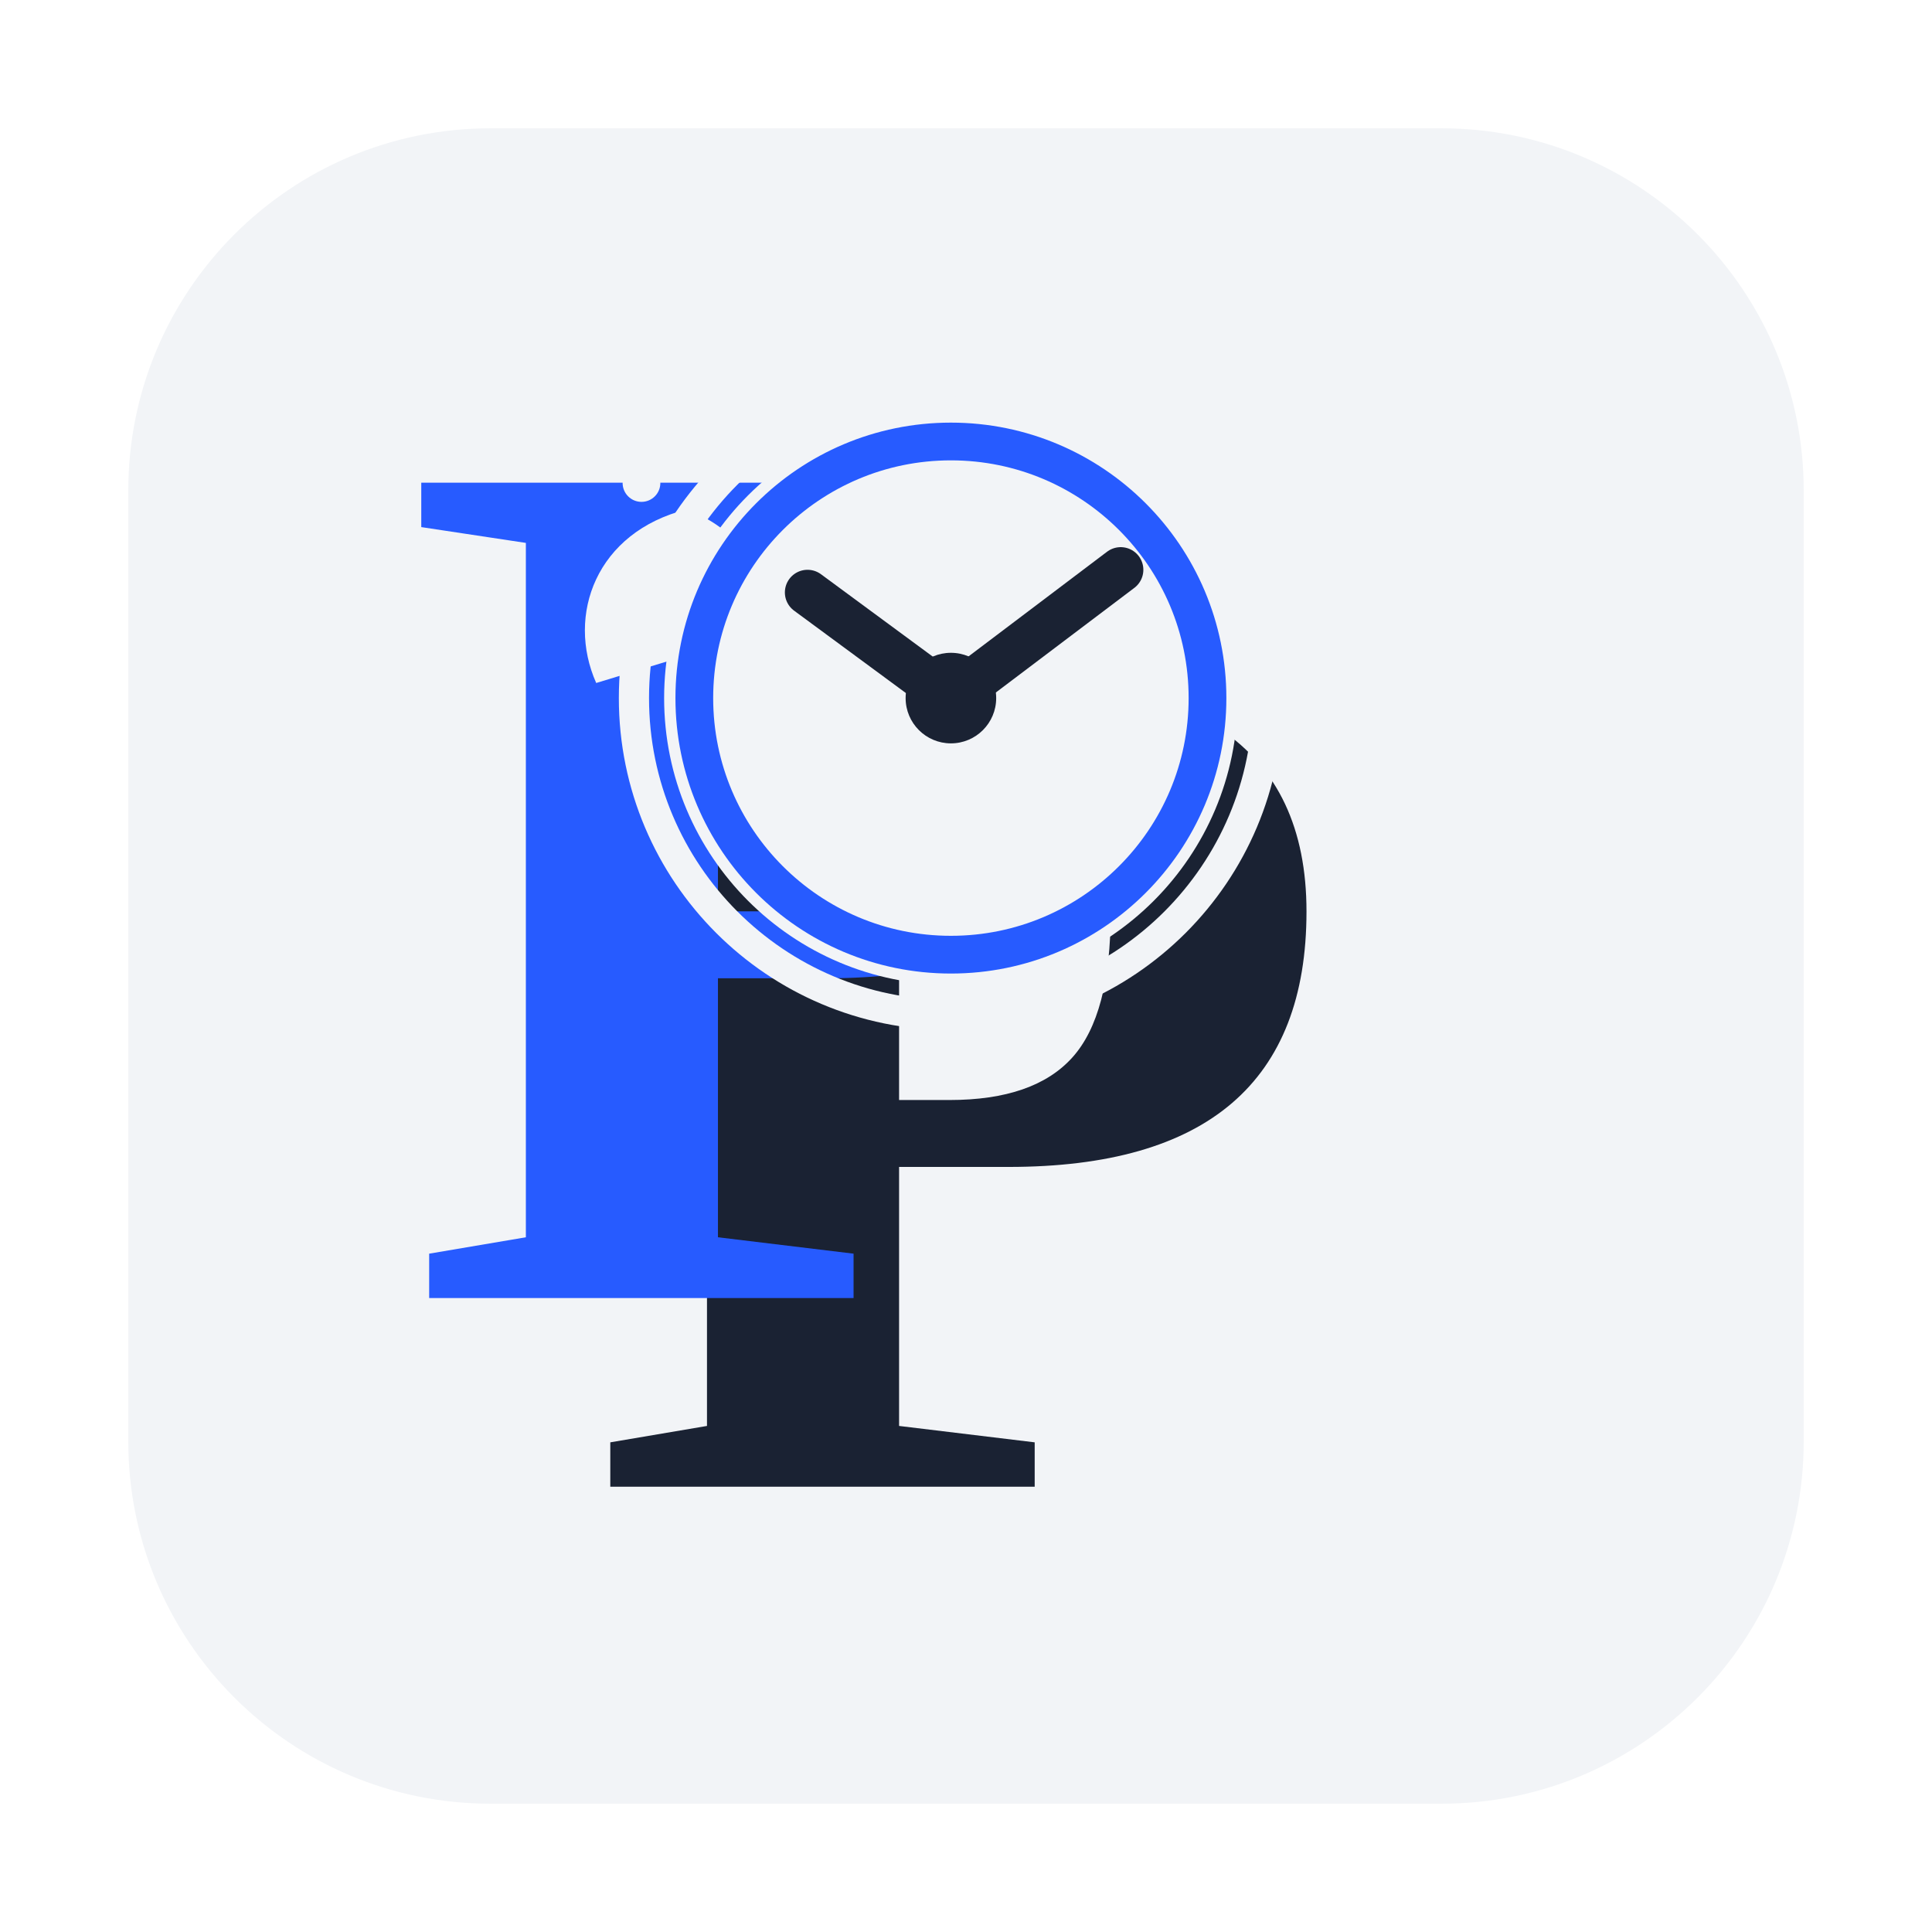
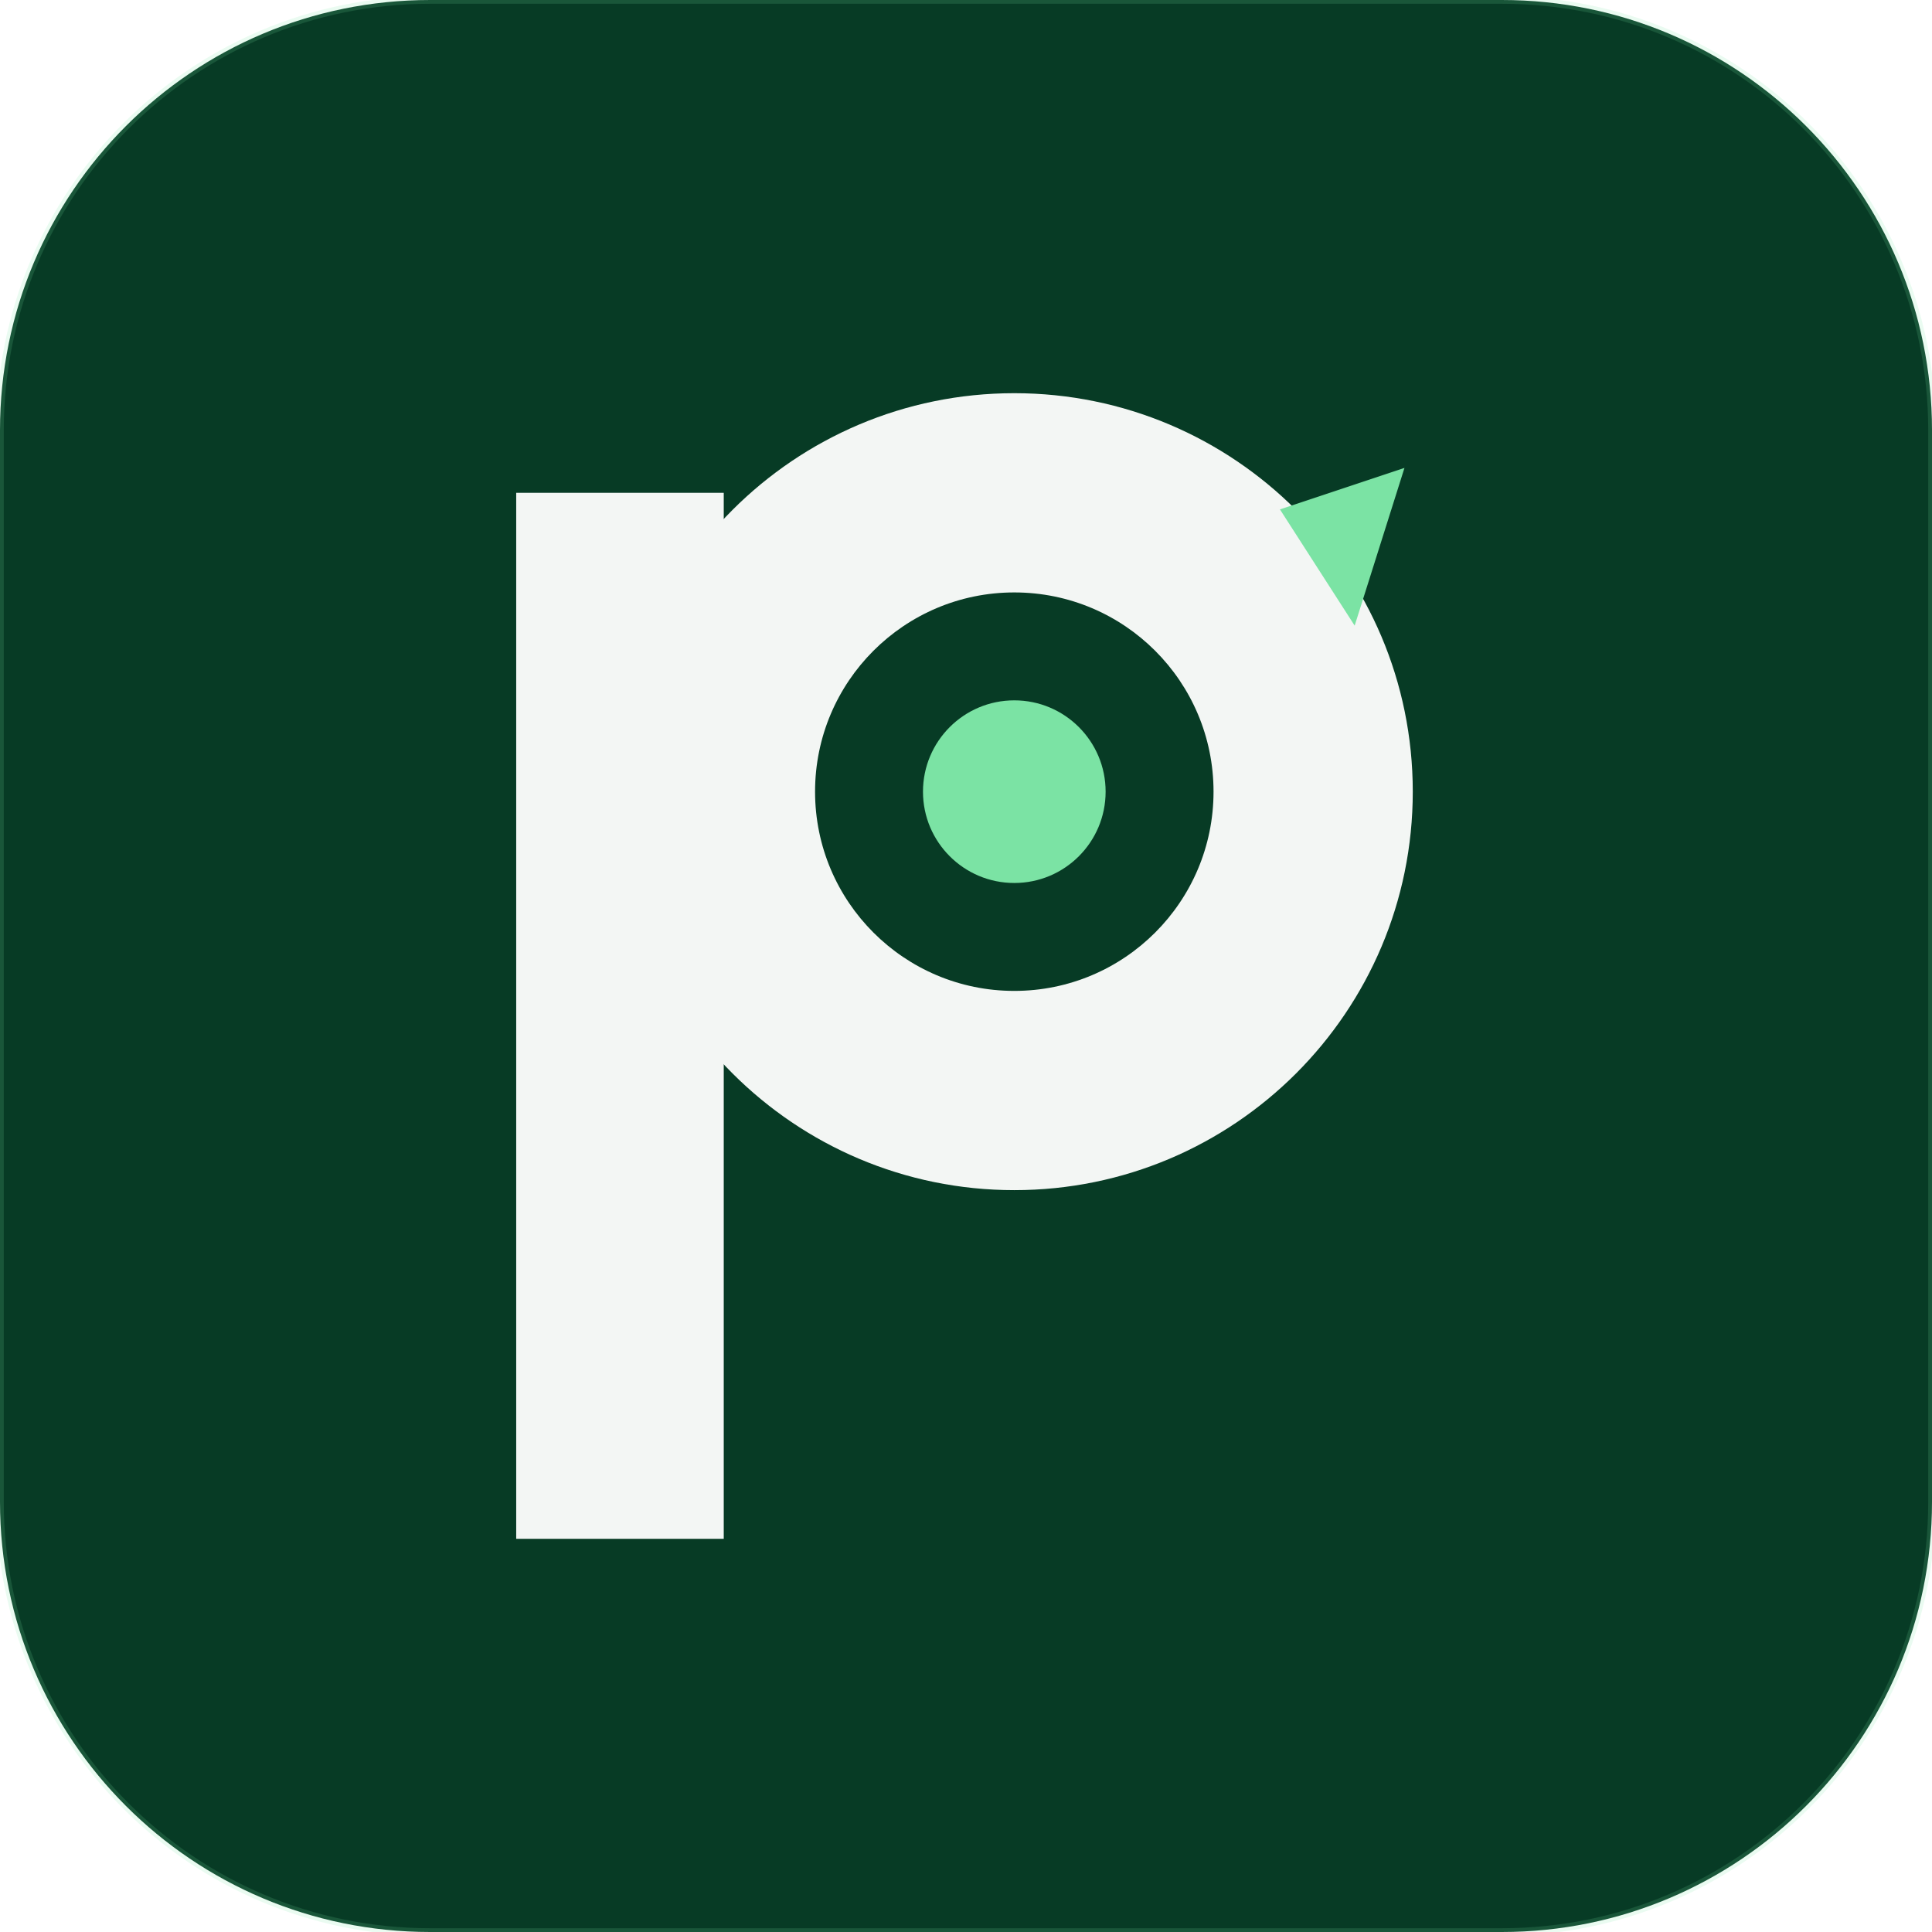
- <svg xmlns="http://www.w3.org/2000/svg" width="512" height="512" viewBox="0 0 512 512" role="img" aria-labelledby="title desc">
-   <defs>
-     <style>
-       .serif { font-family: Fraunces, Georgia, 'Times New Roman', serif; font-weight: 800; }
-     </style>
-   </defs>
-   <rect x="34" y="34" width="444" height="444" rx="96" fill="#F2F4F7" />
-   <text class="serif" x="154" y="394" font-size="330" fill="#1A2233">P</text>
-   <text class="serif" x="106" y="344" font-size="330" fill="#275BFF">P</text>
-   <g transform="translate(252 185)">
-     <path d="M-70,-50 C-94,-44 -102,-22 -94,-4 L-48,-18 C-49,-35 -57,-45 -70,-50Z" fill="#F2F4F7" />
-     <path d="M70,-50 C94,-44 102,-22 94,-4 L48,-18 C49,-35 57,-45 70,-50Z" fill="#F2F4F7" />
-     <circle cx="-82" cy="-57" r="5" fill="#F2F4F7" />
-     <circle cx="82" cy="-57" r="5" fill="#F2F4F7" />
-     <circle cx="0" cy="0" r="76" fill="#F2F4F7" />
-     <circle cx="0" cy="0" r="68" fill="none" stroke="#275BFF" stroke-width="10" />
-     <circle cx="0" cy="0" r="84" fill="none" stroke="#F2F4F7" stroke-width="8" />
-     <line x1="0" y1="0" x2="-38" y2="-28" stroke="#1A2233" stroke-width="12" stroke-linecap="round" />
-     <line x1="0" y1="0" x2="45" y2="-34" stroke="#1A2233" stroke-width="12" stroke-linecap="round" />
-     <circle cx="0" cy="0" r="12" fill="#1A2233" />
+ <svg xmlns="http://www.w3.org/2000/svg" width="512" height="512" viewBox="0 0 512 512" role="img" aria-labelledby="title">
+   <rect width="512" height="512" rx="114" fill="#073B25" />
+   <rect width="512" height="512" rx="114" fill="none" stroke="#7BE3A4" stroke-opacity="0.16" stroke-width="2" />
+   <g transform="translate(18 47) scale(4.4)">
+     <rect x="27" y="19" width="12.5" height="63" fill="#F3F6F4" />
+     <path fill-rule="evenodd" fill="#F3F6F4" d="M57 13 A24 24 0 1 0 57 61 A24 24 0 1 0 57 13 Z M57 25 A12 12 0 1 1 57 49 A12 12 0 1 1 57 25 Z" />
+     <circle cx="57" cy="37" r="5.5" fill="#7BE3A4" />
+     <path d="M73 20 L80.5 17.5 L77.5 27 Z" fill="#7BE3A4" />
  </g>
</svg>
